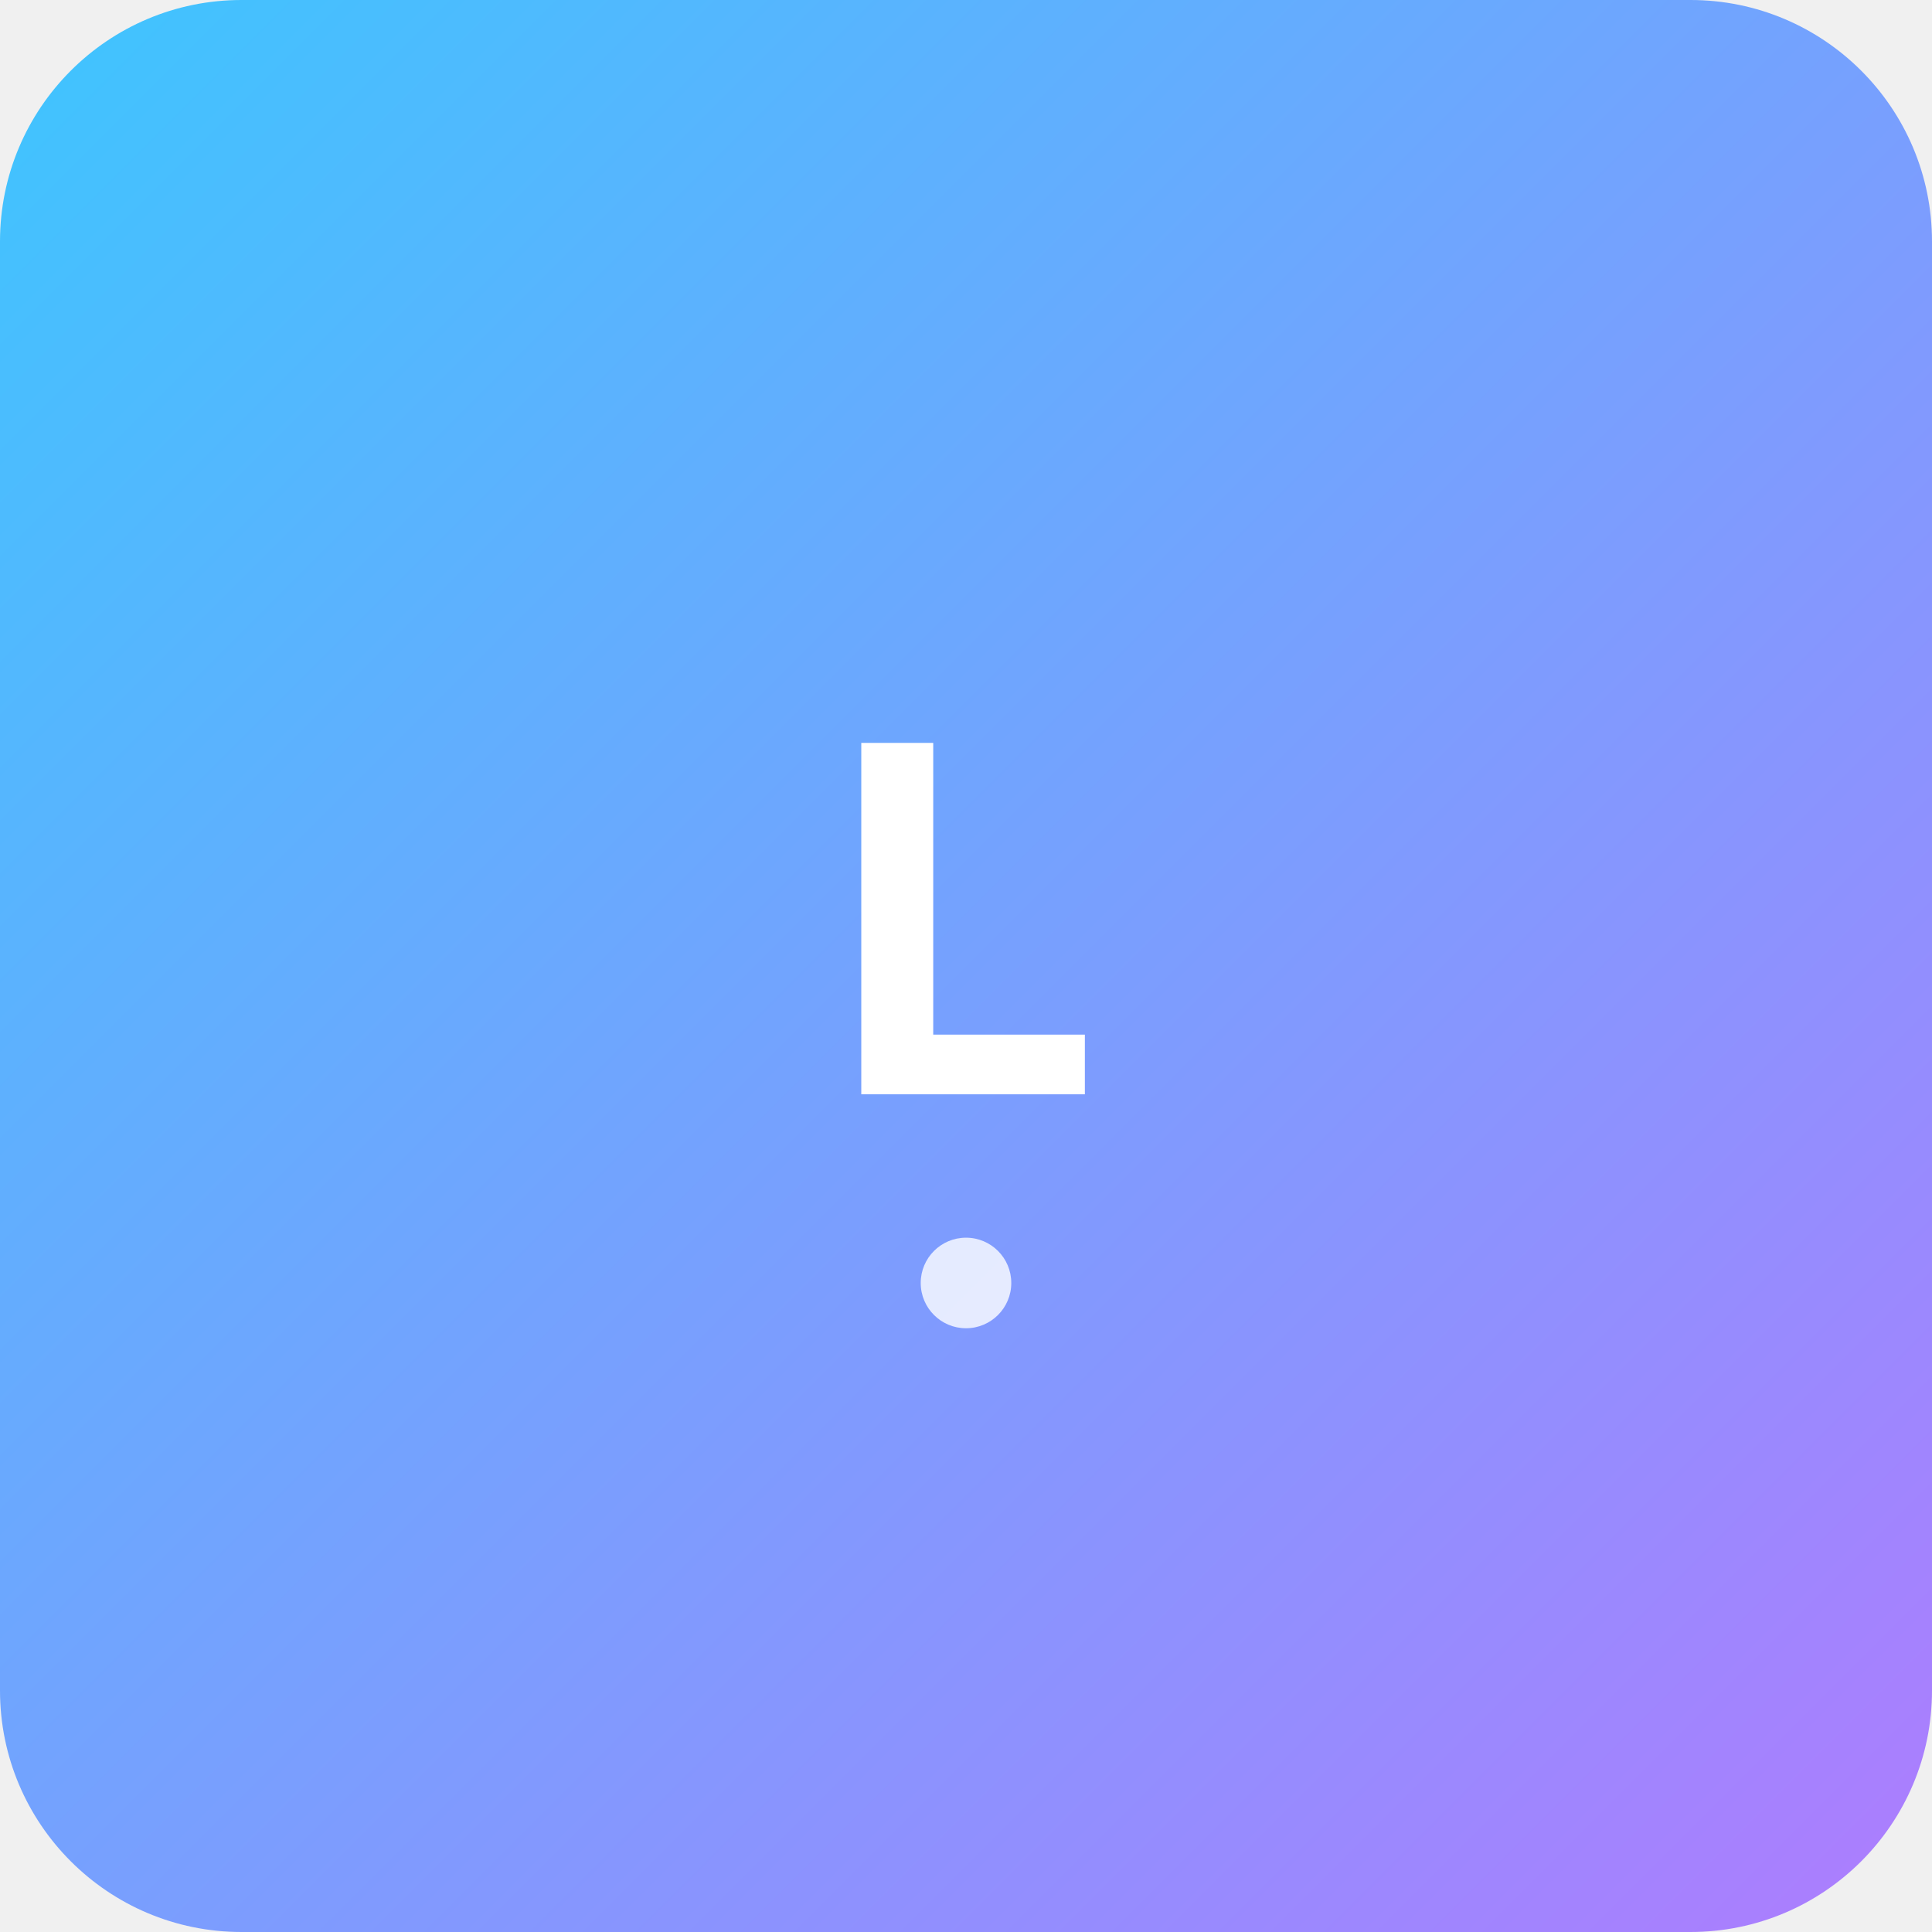
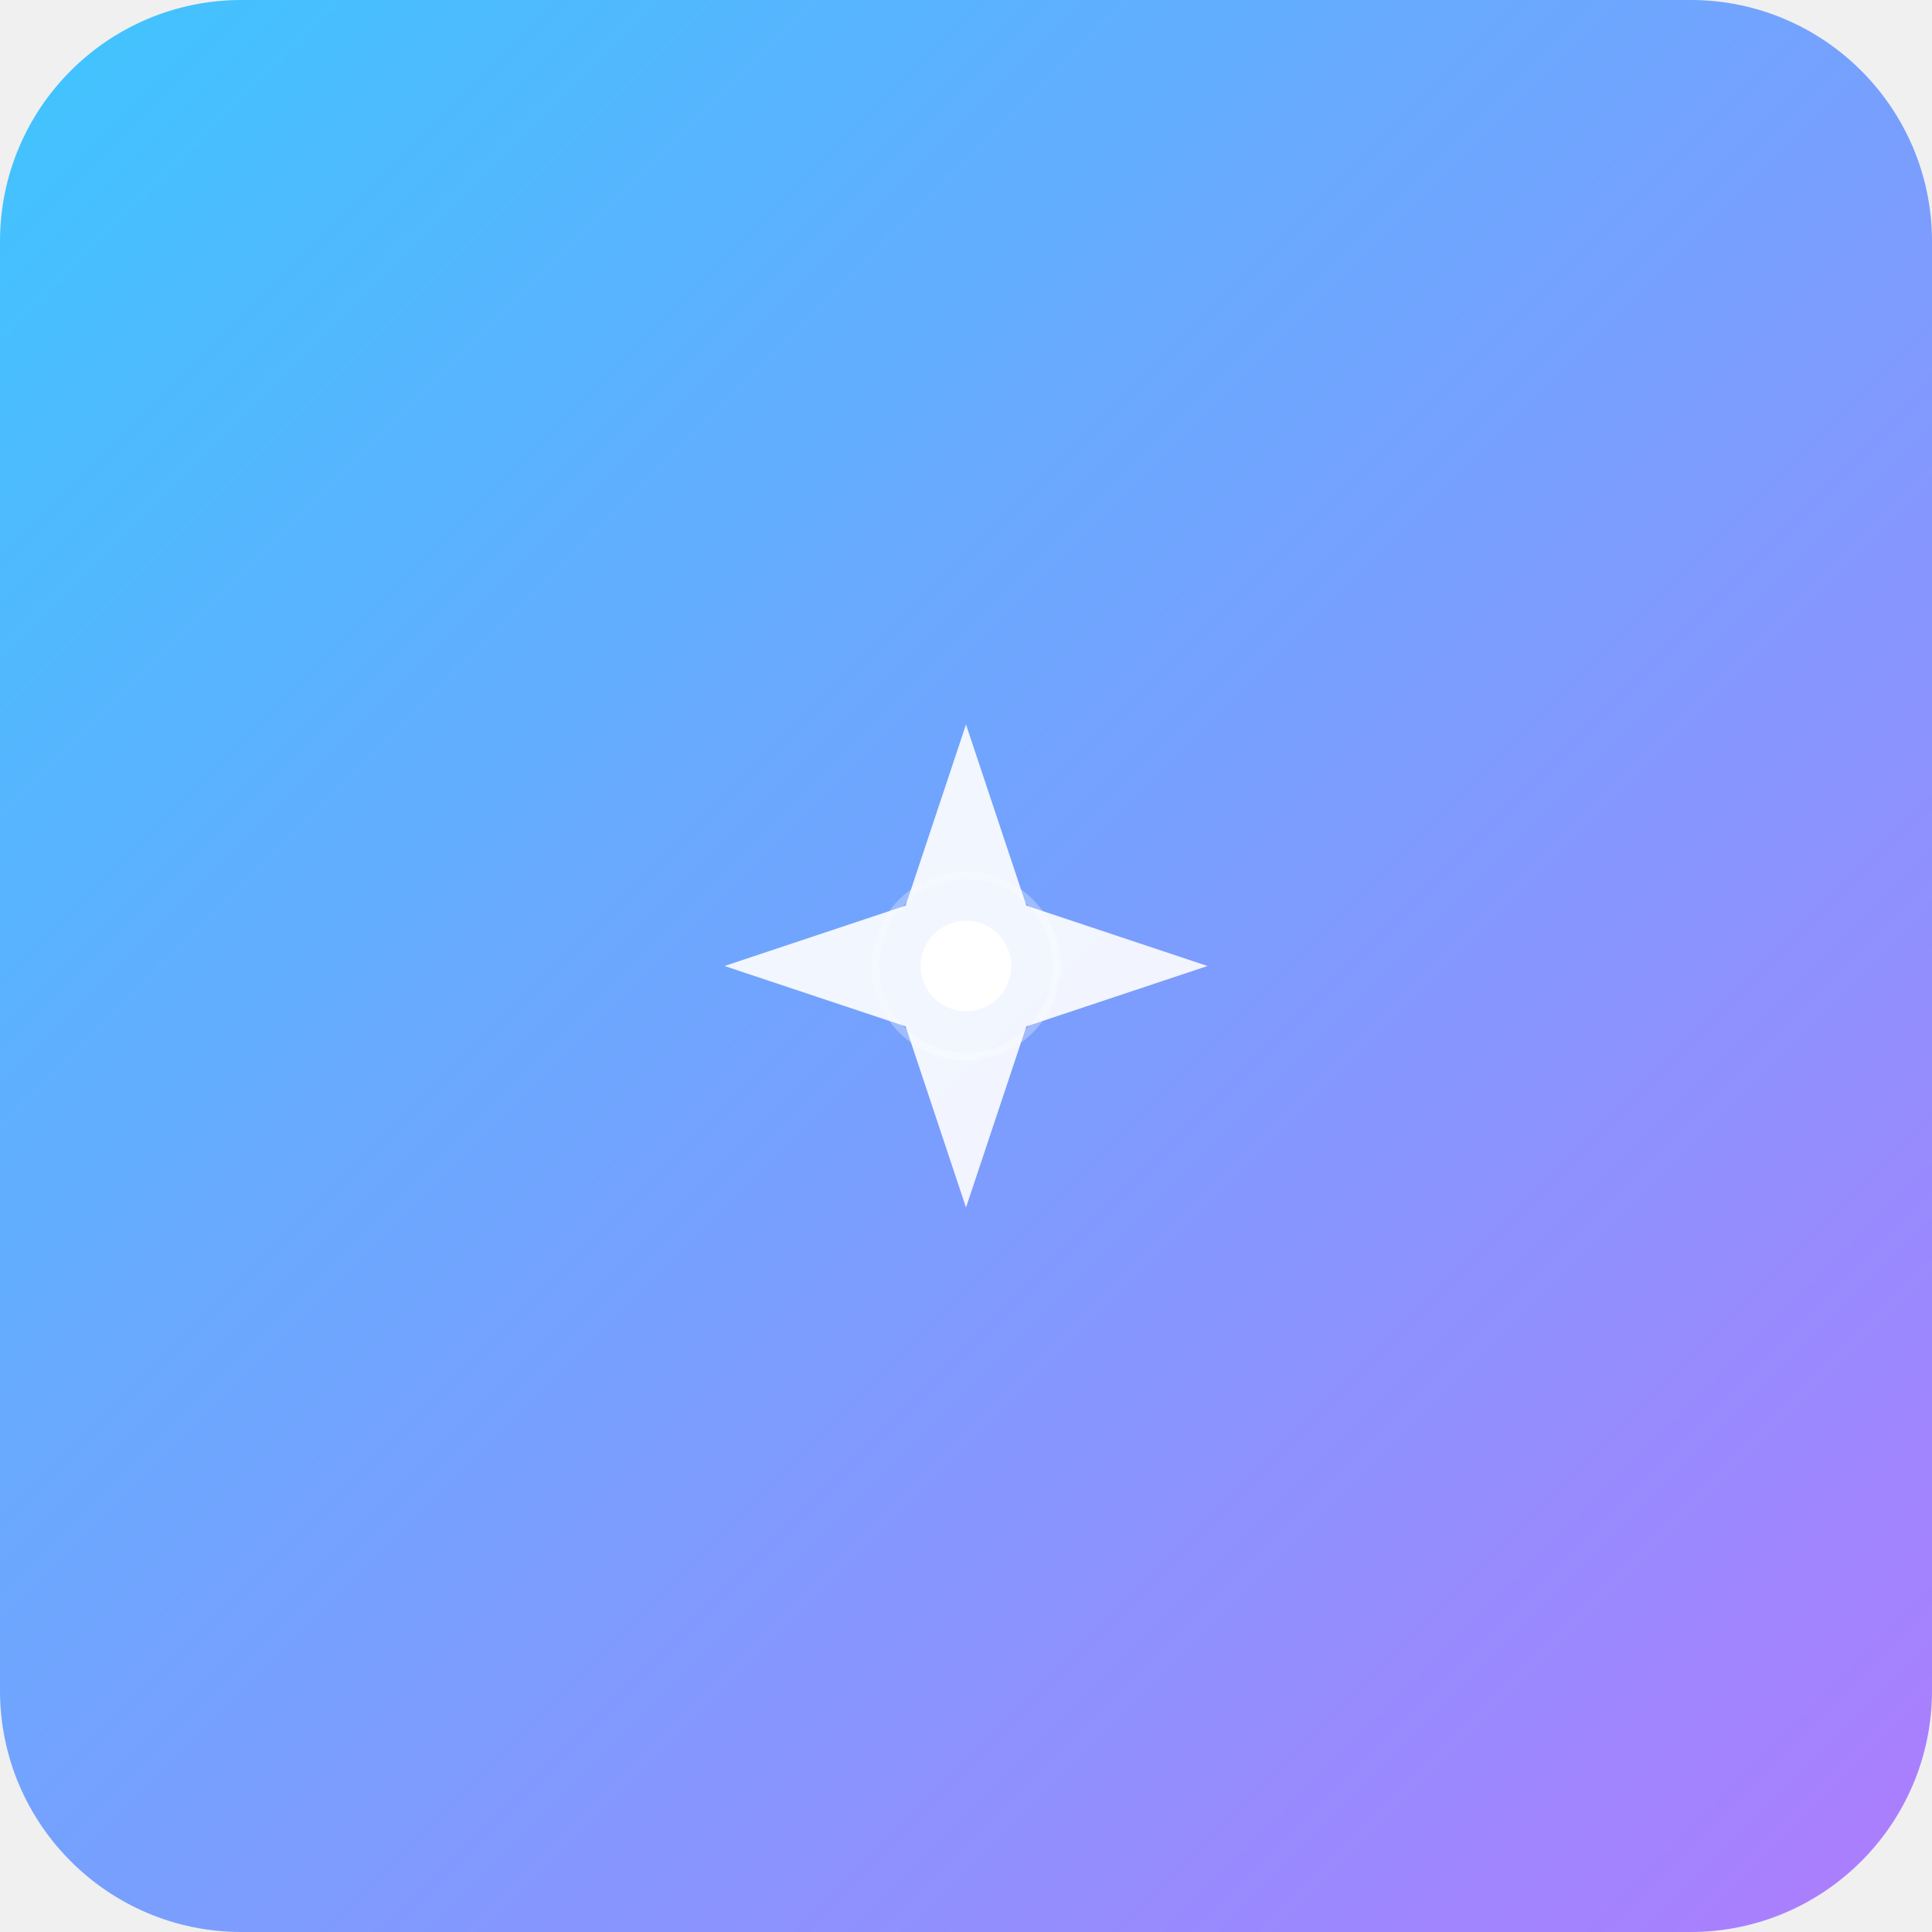
<svg xmlns="http://www.w3.org/2000/svg" width="512" height="512" viewBox="0 0 512 512" fill="none">
  <rect width="512" height="512" rx="64" fill="url(#gradient0_linear_1_1)" />
  <defs>
    <linearGradient id="gradient0_linear_1_1" x1="0" y1="0" x2="512" y2="512" gradientUnits="userSpaceOnUse">
      <stop stop-color="#3EC5FE" />
      <stop offset="1" stop-color="#AE7CFE" />
    </linearGradient>
  </defs>
-   <text x="256" y="290" text-anchor="middle" fill="white" font-family="Inter, system-ui" font-size="128" font-weight="bold">L</text>
-   <circle cx="256" cy="340" r="12" fill="white" opacity="0.8" />
+   <g transform="translate(256, 256)">
+     <path d="M0 -64 L16 -16 L64 0 L16 16 L0 64 L-16 16 L-64 0 L-16 -16 Z" fill="white" opacity="0.9" />
+     <circle cx="0" cy="0" r="12" fill="white" />
+     <circle cx="0" cy="0" r="24" fill="none" stroke="white" stroke-width="2" opacity="0.3" />
+   </g>
</svg>
